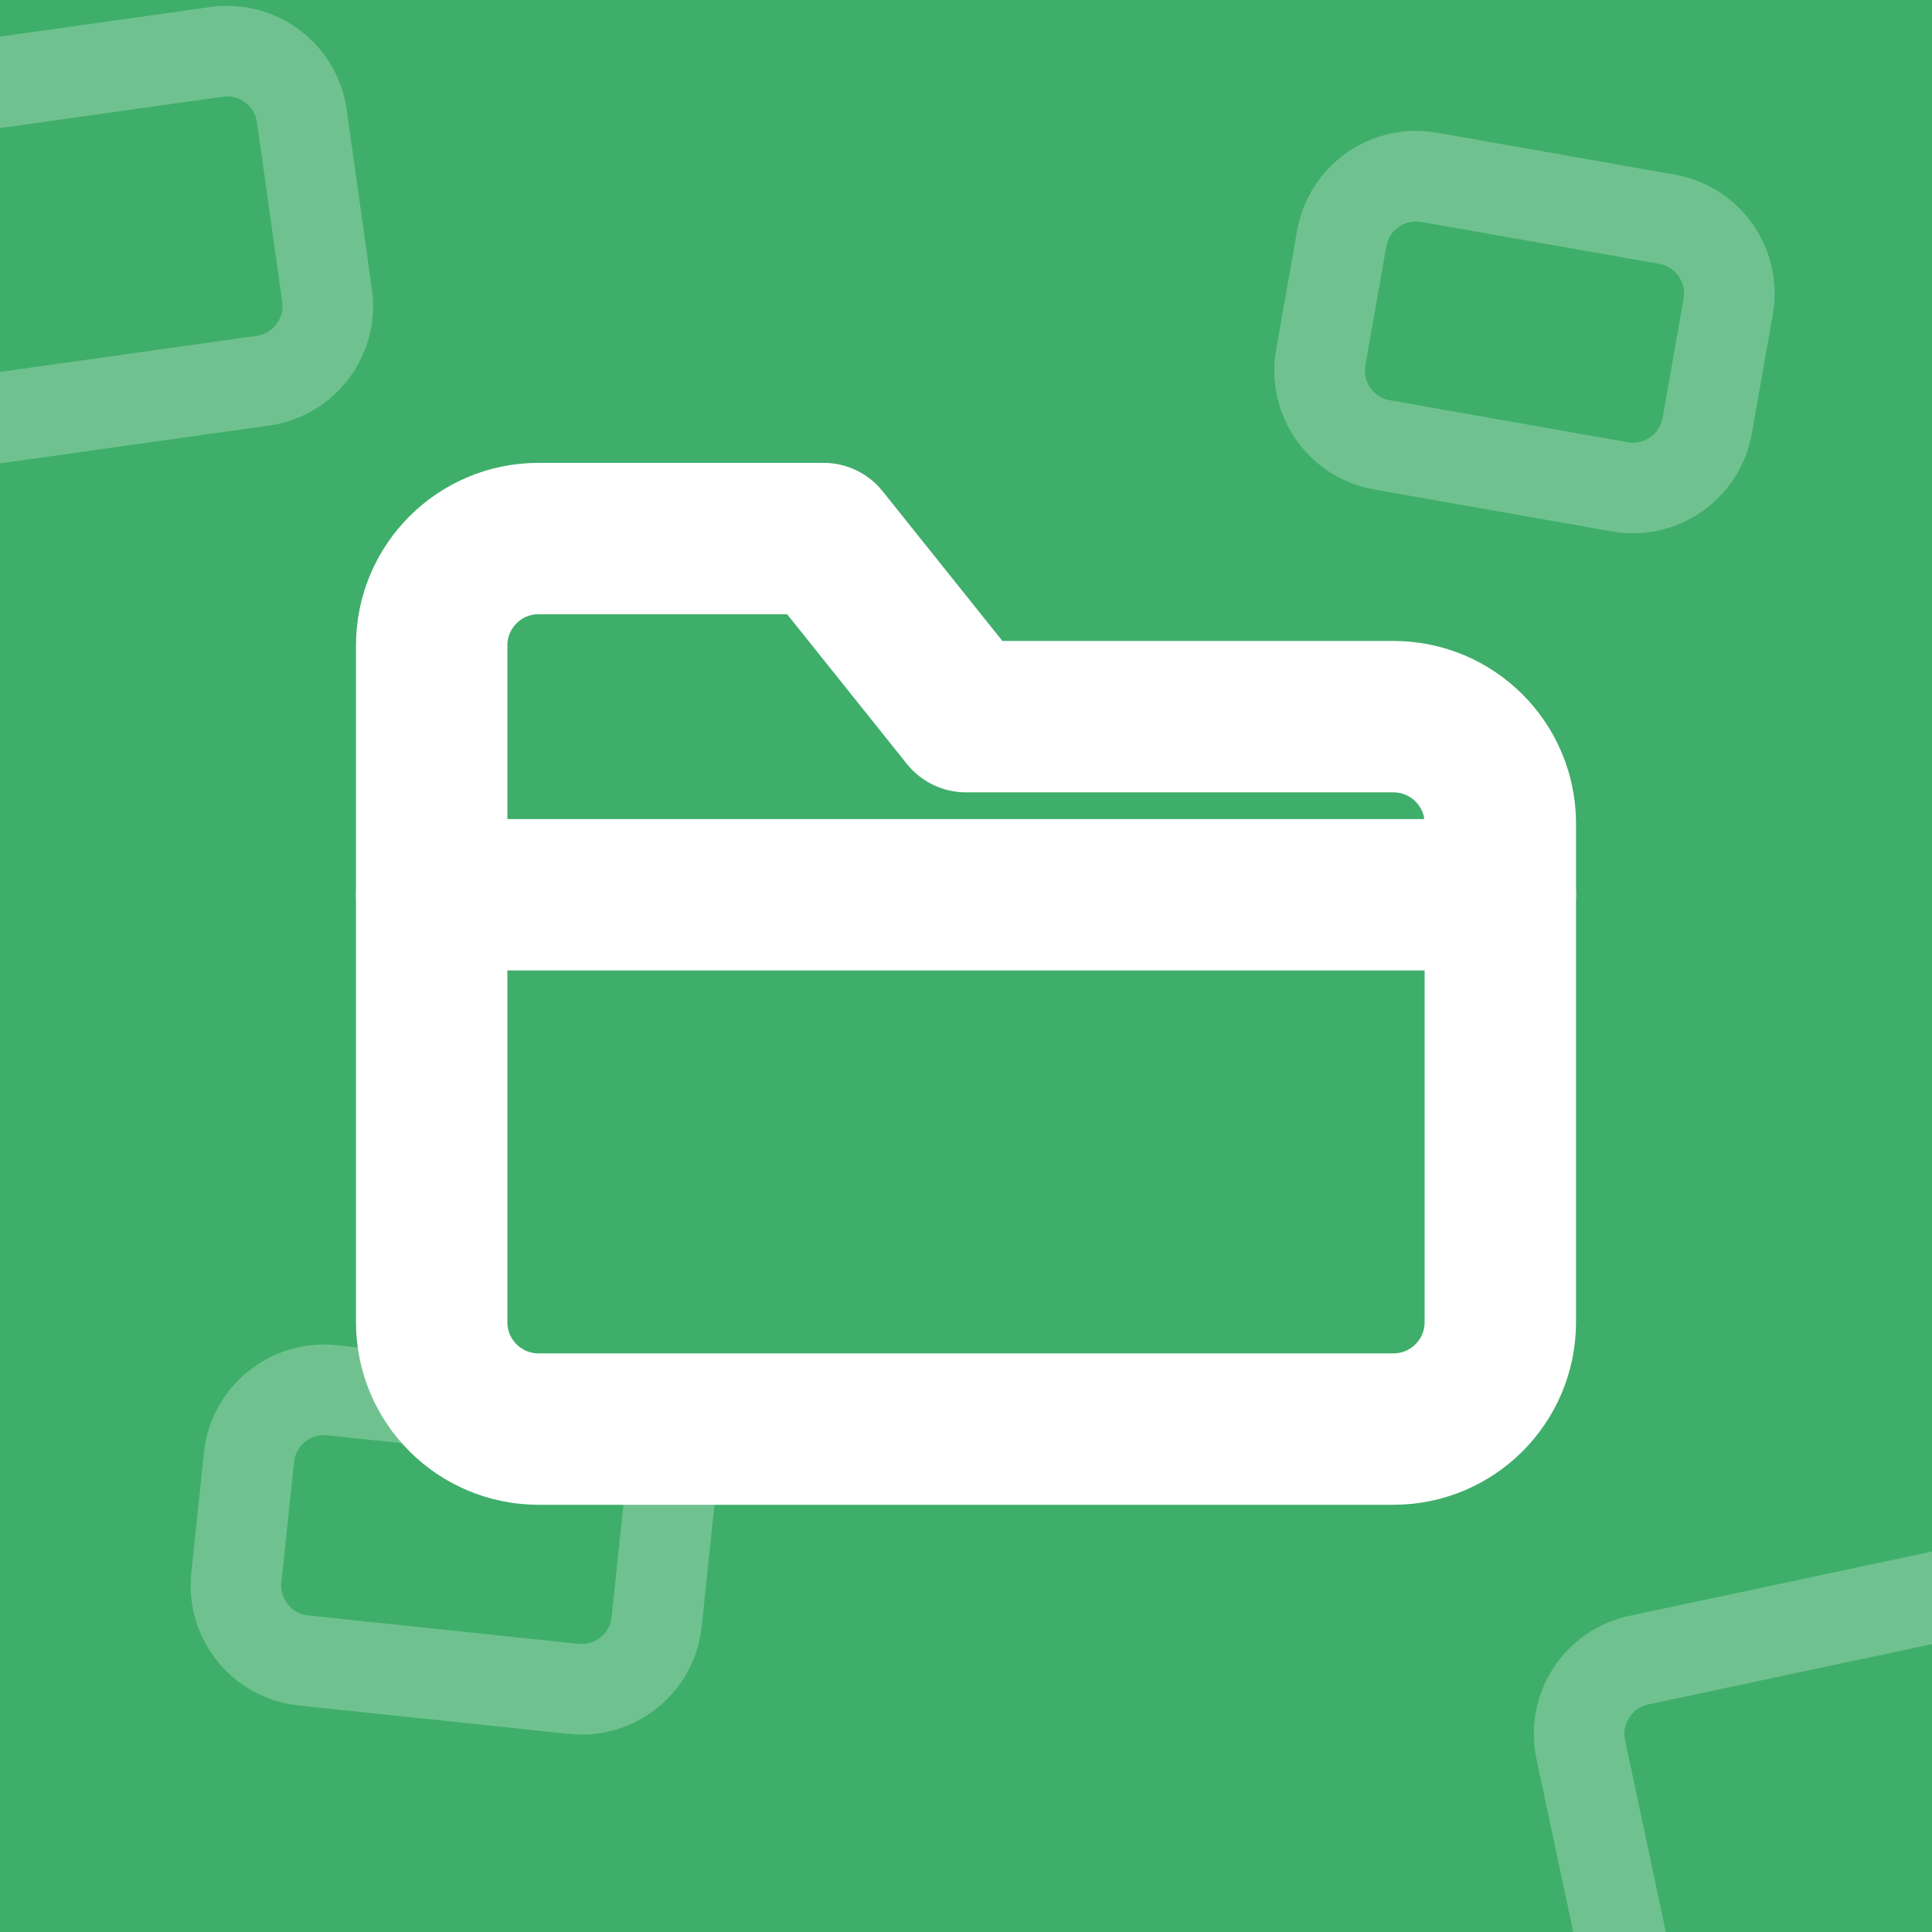
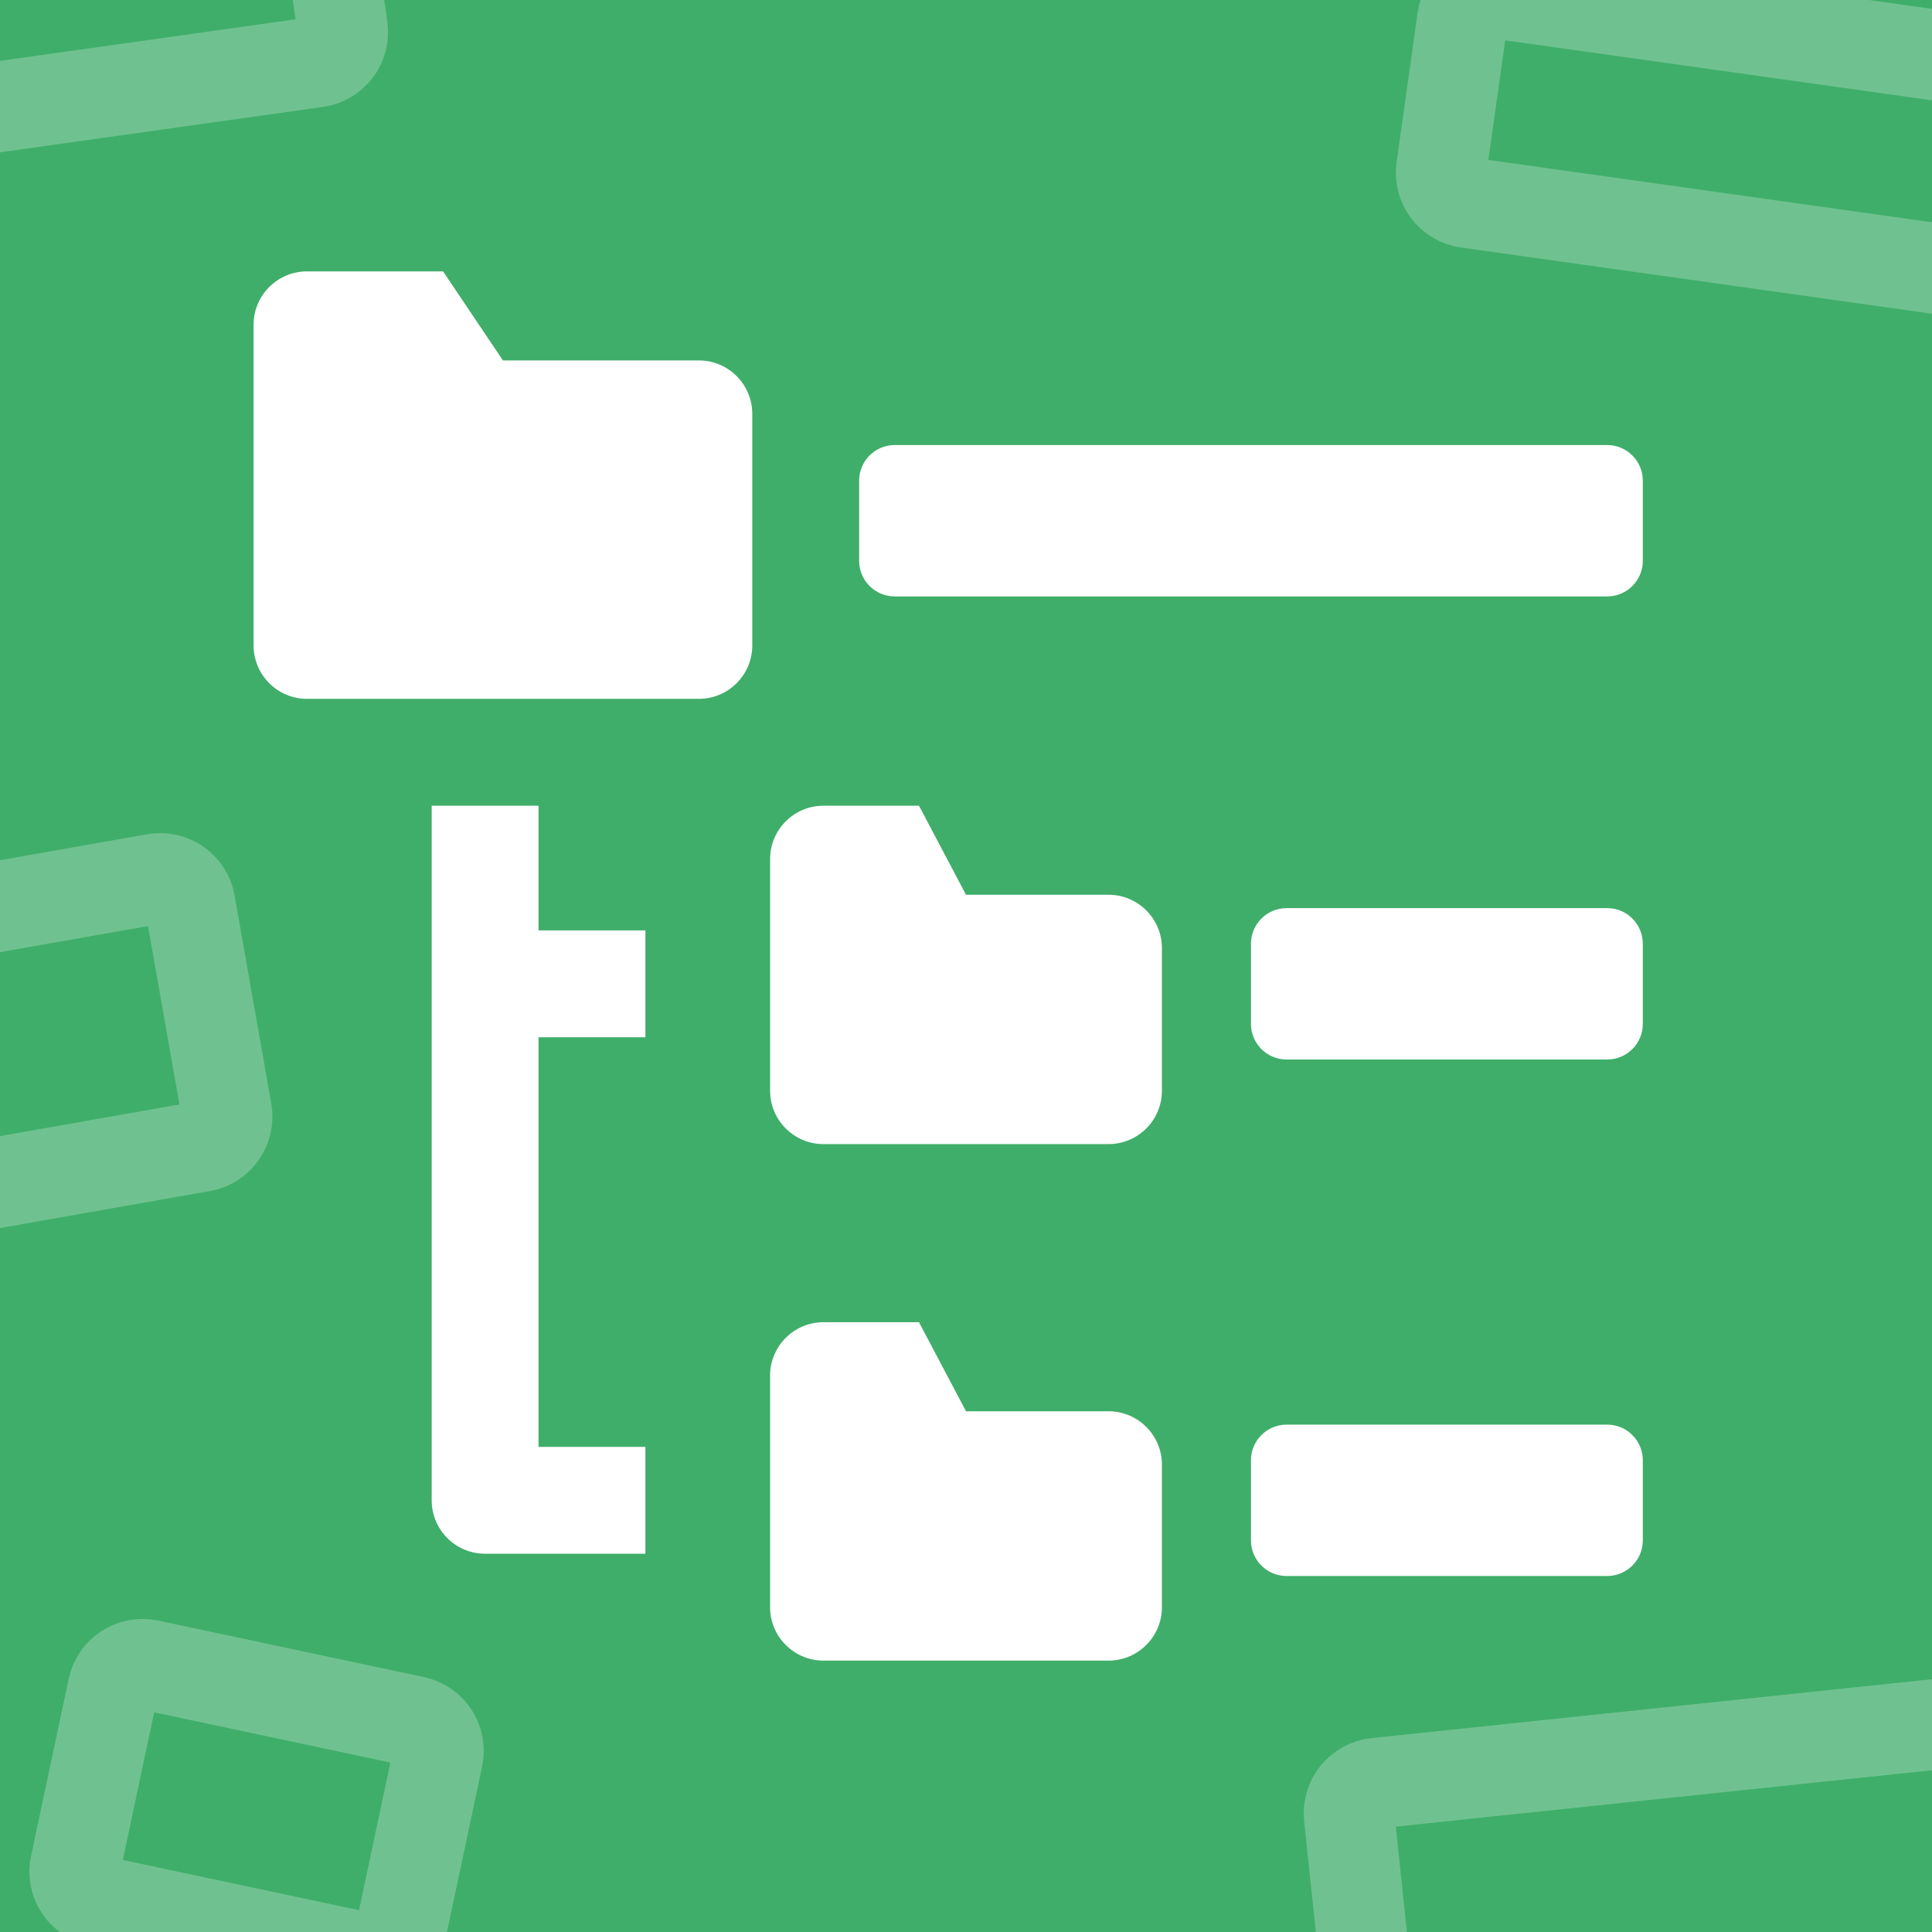
<svg xmlns="http://www.w3.org/2000/svg" viewBox="0 0 128 128" width="128" height="128">
  <rect width="128" height="128" fill="#3fae6a" />
  <g fill="none" stroke="#fff" stroke-opacity="0.25" stroke-width="6" stroke-linejoin="round">
-     <rect x="-13" y="5" width="34" height="22" rx="5" transform="rotate(-8 4 16)" />
-     <rect x="88" y="13" width="26" height="18" rx="5" transform="rotate(10 101 22)" />
-     <rect x="106" y="107" width="36" height="26" rx="5" transform="rotate(-12 124 120)" />
-     <rect x="16" y="93" width="28" height="18" rx="5" transform="rotate(6 30 102)" />
+     <rect x="-8" y="-10" width="30" height="16" rx="2" transform="rotate(-8 7 -2)" />
+     <rect x="96" y="2" width="40" height="14" rx="2" transform="rotate(8 116 9)" />
+     <rect x="-12" y="60" width="26" height="18" rx="2" transform="rotate(-10 1 69)" />
+     <rect x="6" y="112" width="22" height="16" rx="2" transform="rotate(12 17 120)" />
+     <rect x="90" y="116" width="44" height="18" rx="2" transform="rotate(-6 112 125)" />
  </g>
-   <g transform="translate(64 64) scale(1.18) translate(-64 -64)">
-     <g fill="none" stroke="#fff" stroke-width="8.5" stroke-linecap="round" stroke-linejoin="round">
-       <path d="M34 46 V84 A6 6 0 0 0 40 90 H88 A6 6 0 0 0 94 84 V56 A6 6 0 0 0 88 50 H64 L56 40 H40 A6 6 0 0 0 34 46 Z" />
-       <path d="M34 60 H94" />
+   <g transform="translate(64 64) scale(1.18) translate(-64 -64) translate(0 1)">
+     <g fill="#fff">
+       <path d="M24 27 A3 3 0 0 1 27 24 H34.64 L38 29 H49 A3 3 0 0 1 52 32 V45 A3 3 0 0 1 49 48 H27 A3 3 0 0 1 24 45 Z" />
+       <rect x="58" y="33.75" width="44" height="8.5" rx="2" />
+       <path d="M53 57 A3 3 0 0 1 56 54 H61.36 L64 59 H72 A3 3 0 0 1 75 62 V70 A3 3 0 0 1 72 73 H56 A3 3 0 0 1 53 70 Z" />
+       <rect x="80" y="59.75" width="22" height="8.5" rx="2" />
+       <path d="M53 86 A3 3 0 0 1 56 83 H61.36 L64 88 H72 A3 3 0 0 1 75 91 V99 A3 3 0 0 1 72 102 H56 A3 3 0 0 1 53 99 Z" />
+       <rect x="80" y="88.75" width="22" height="8.5" rx="2" />
    </g>
+     <path d="M37 54 V93 H46 M37 64 H46" fill="none" stroke="#fff" stroke-width="6" stroke-linejoin="round" />
  </g>
</svg>
